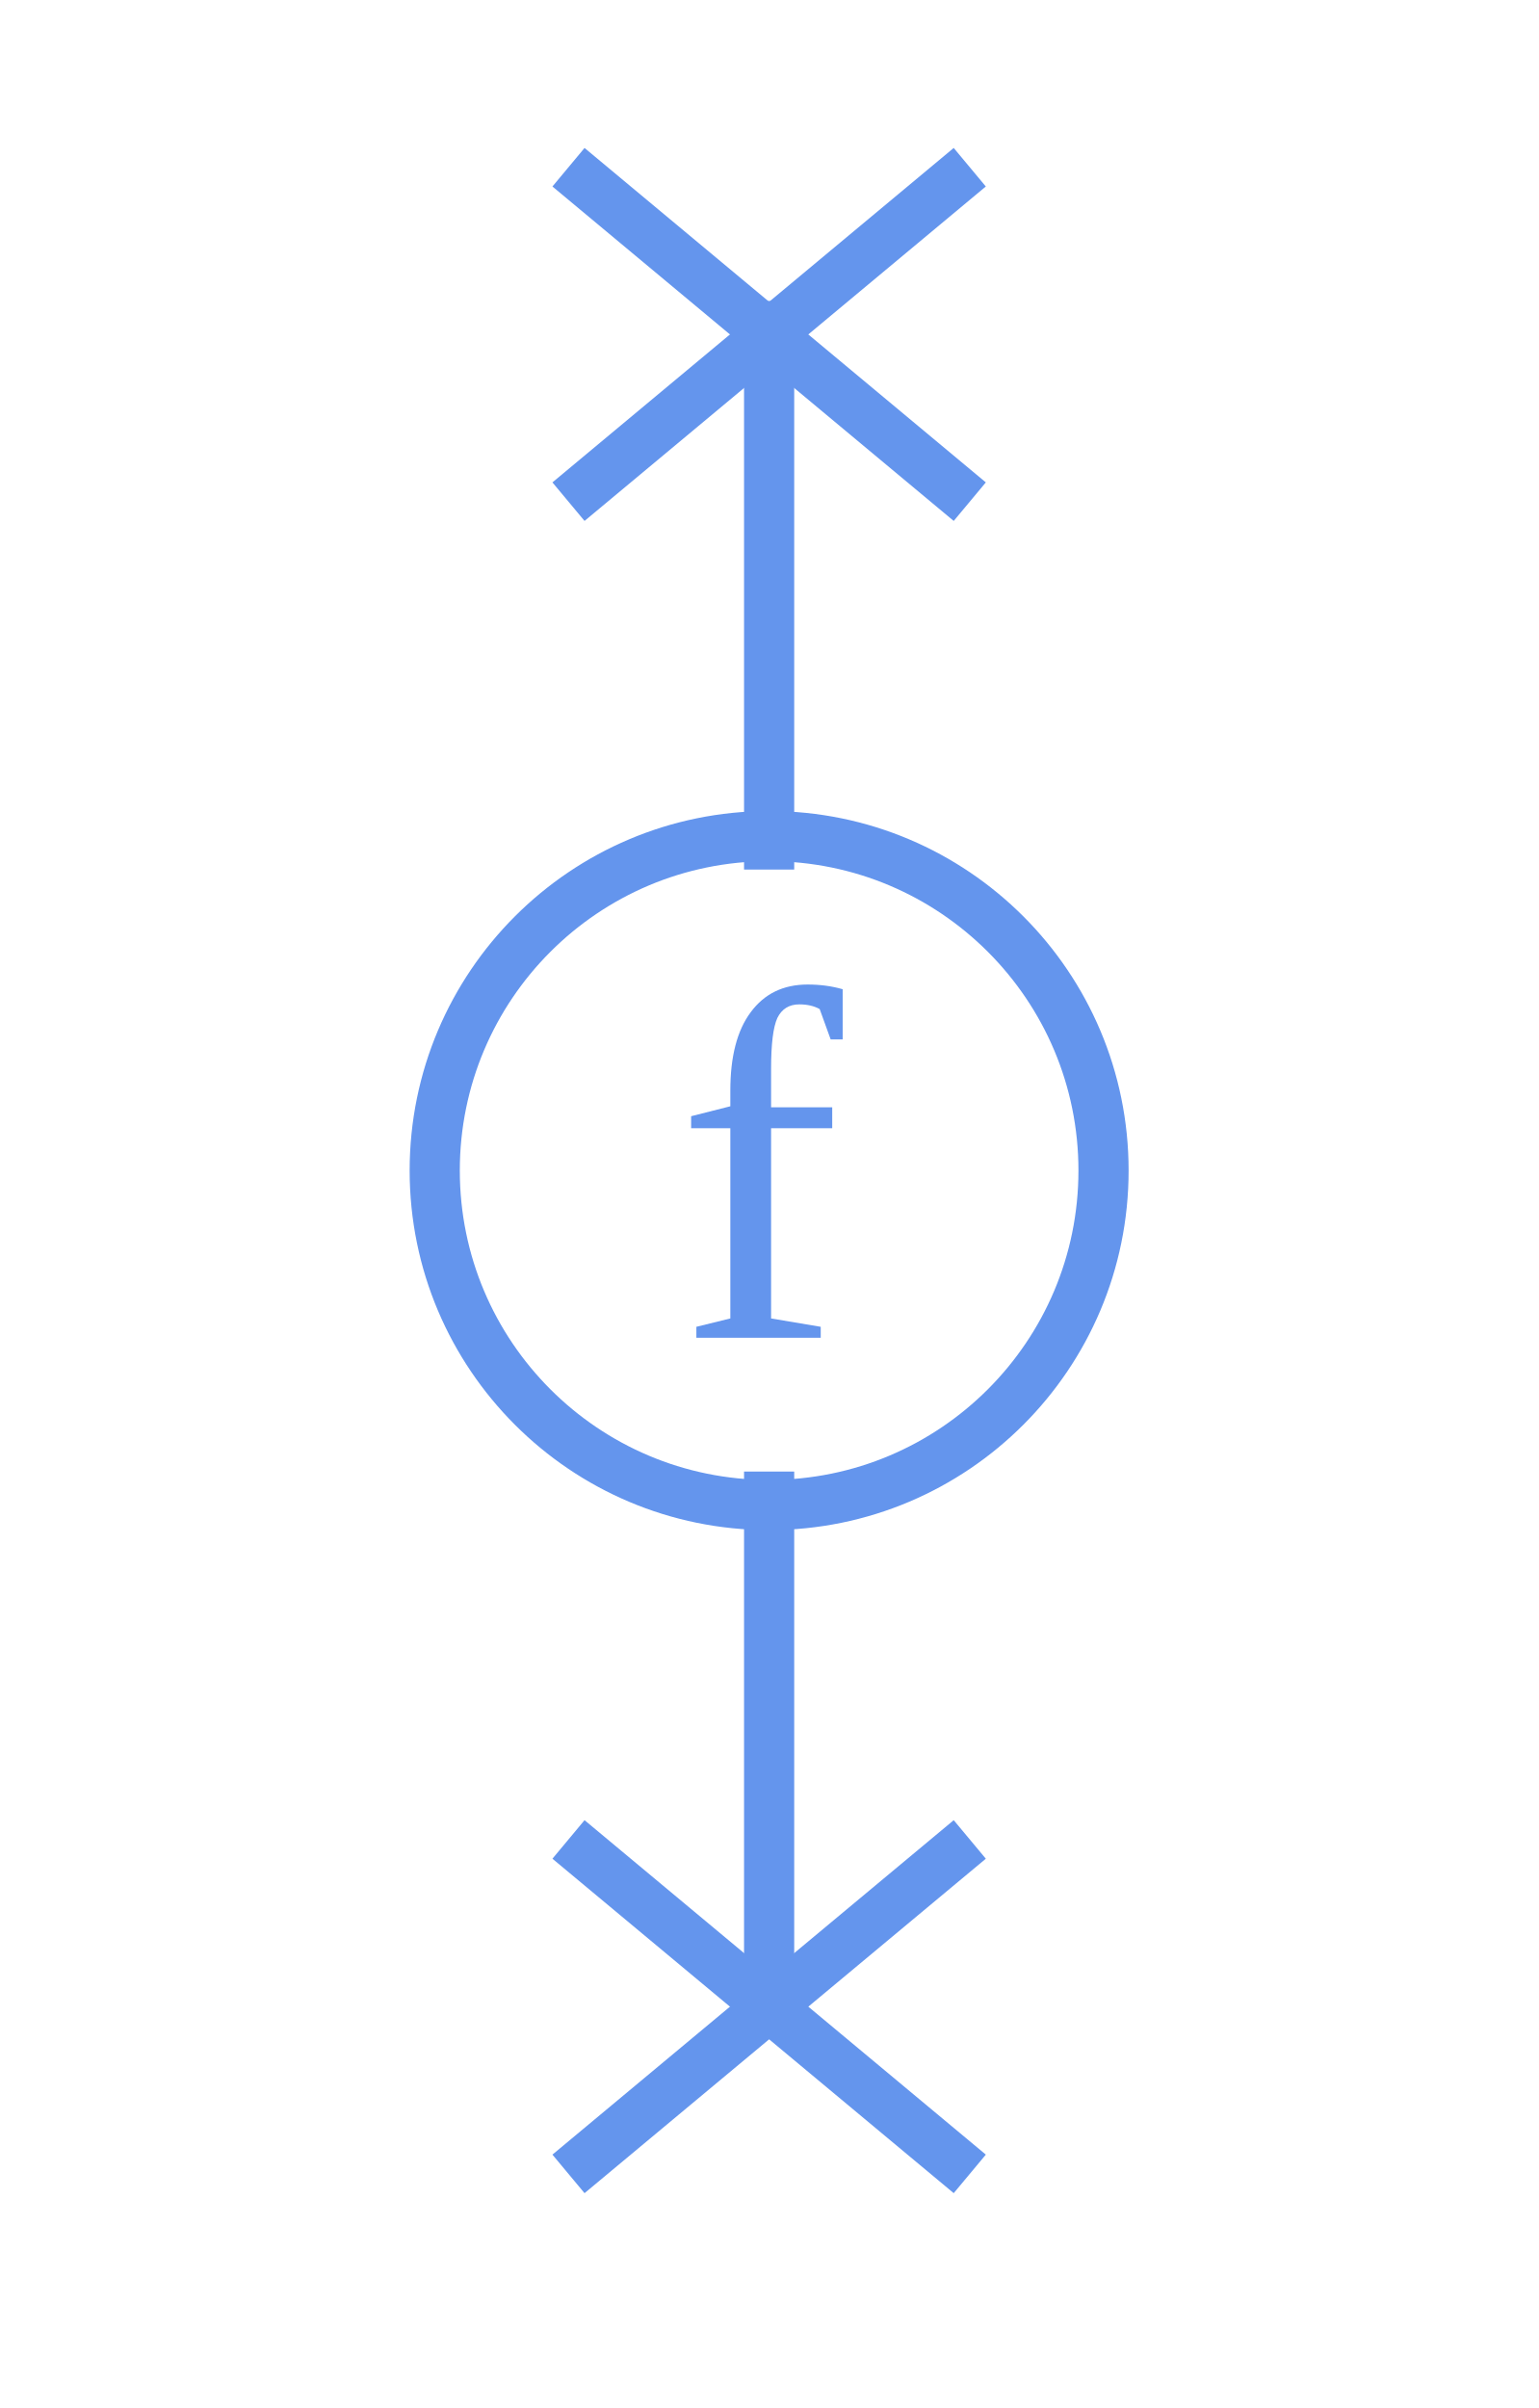
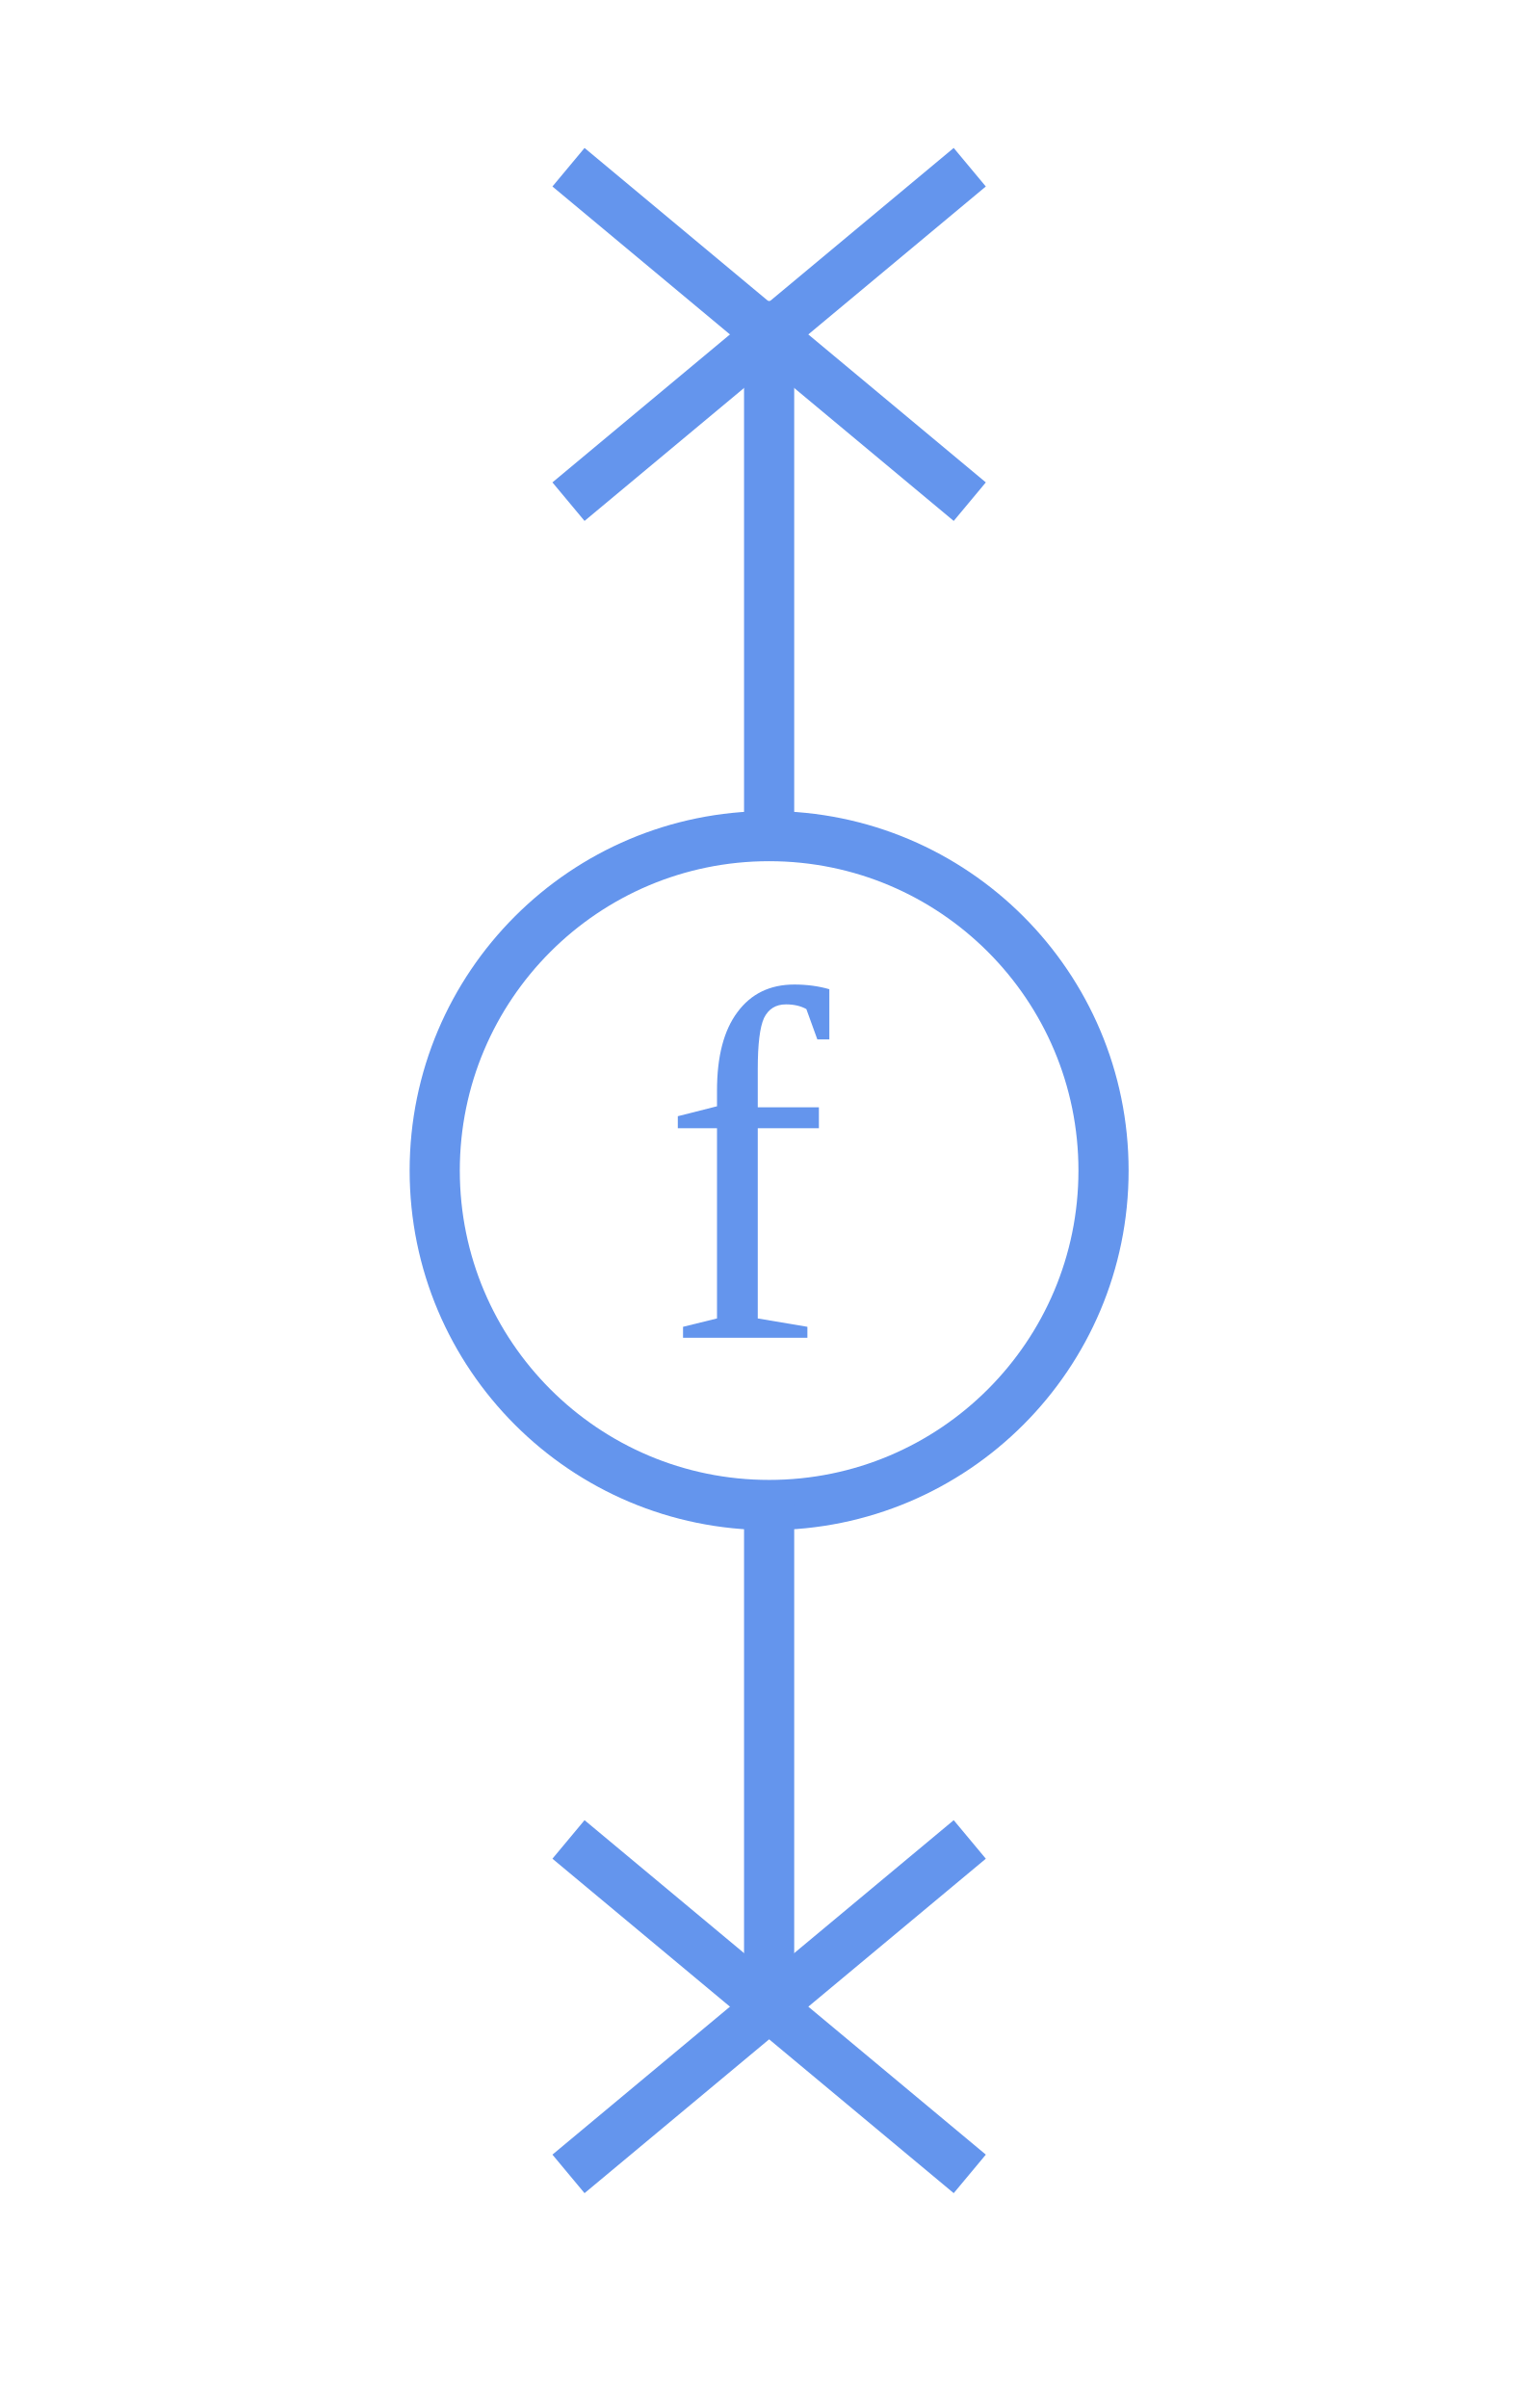
<svg xmlns="http://www.w3.org/2000/svg" width="46" height="72">
  <g>
    <line x1="17" y1="5" x2="29" y2="15" style="stroke:cornflowerblue;stroke-width:1.5;stroke-opacity:1;" />
    <line x1="17" y1="15" x2="29" y2="5" style="stroke:cornflowerblue;stroke-width:1.5;stroke-opacity:1;" />
-     <line x1="23" y1="9" x2="23" y2="26" style="stroke:cornflowerblue;stroke-width:1.5;stroke-opacity:1;" />
+     <line x1="23" y1="9" x2="23" y2="25" style="stroke:cornflowerblue;stroke-width:1.5;stroke-opacity:1;" />
    <circle cx="23" cy="35" r="10" style="stroke:cornflowerblue;stroke-width:1.5;stroke-opacity:1;fill:none;" />
-     <text x="20.2" y="40" style="fill: cornflowerblue; font-size: 12px;">
+     <text x="19.8" y="40" style="fill: cornflowerblue; font-size: 12px;">
      <tspan style="font-size: 15px;">f</tspan>
    </text>
-     <line x1="23" y1="44" x2="23" y2="60" style="stroke:cornflowerblue;stroke-width:1.5;stroke-opacity:1;" />
+     <line x1="23" y1="45" x2="23" y2="60" style="stroke:cornflowerblue;stroke-width:1.5;stroke-opacity:1;" />
    <line x1="17" y1="55" x2="29" y2="65" style="stroke:cornflowerblue;stroke-width:1.5;stroke-opacity:1;" />
    <line x1="17" y1="65" x2="29" y2="55" style="stroke:cornflowerblue;stroke-width:1.5;stroke-opacity:1;" />
  </g>
</svg>
